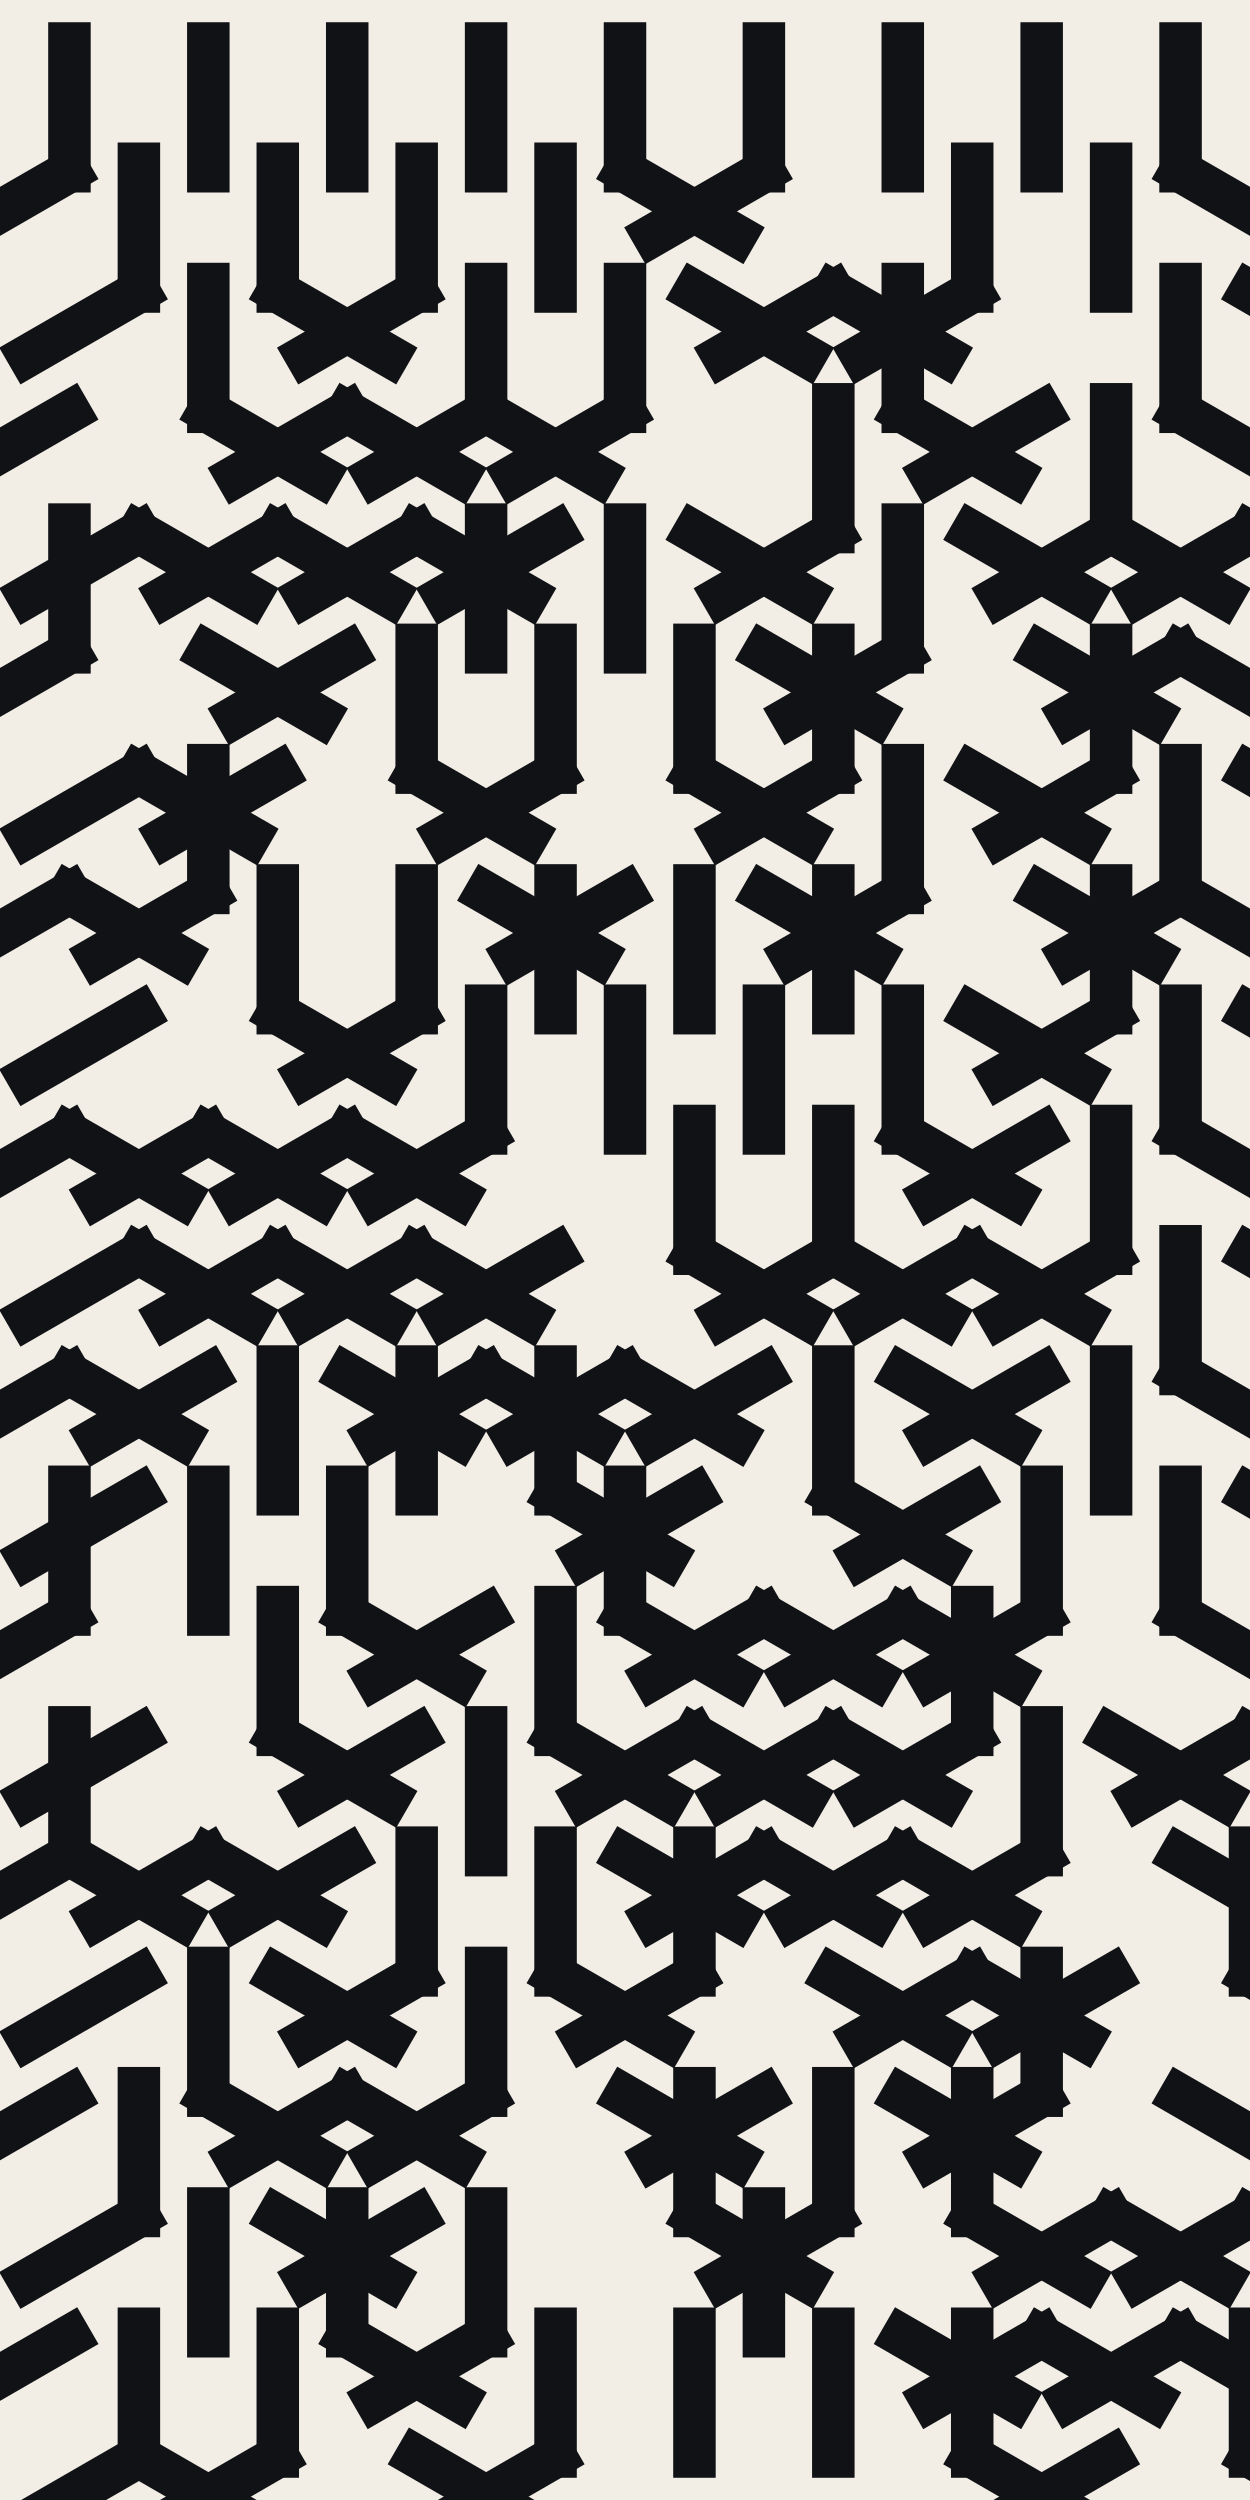
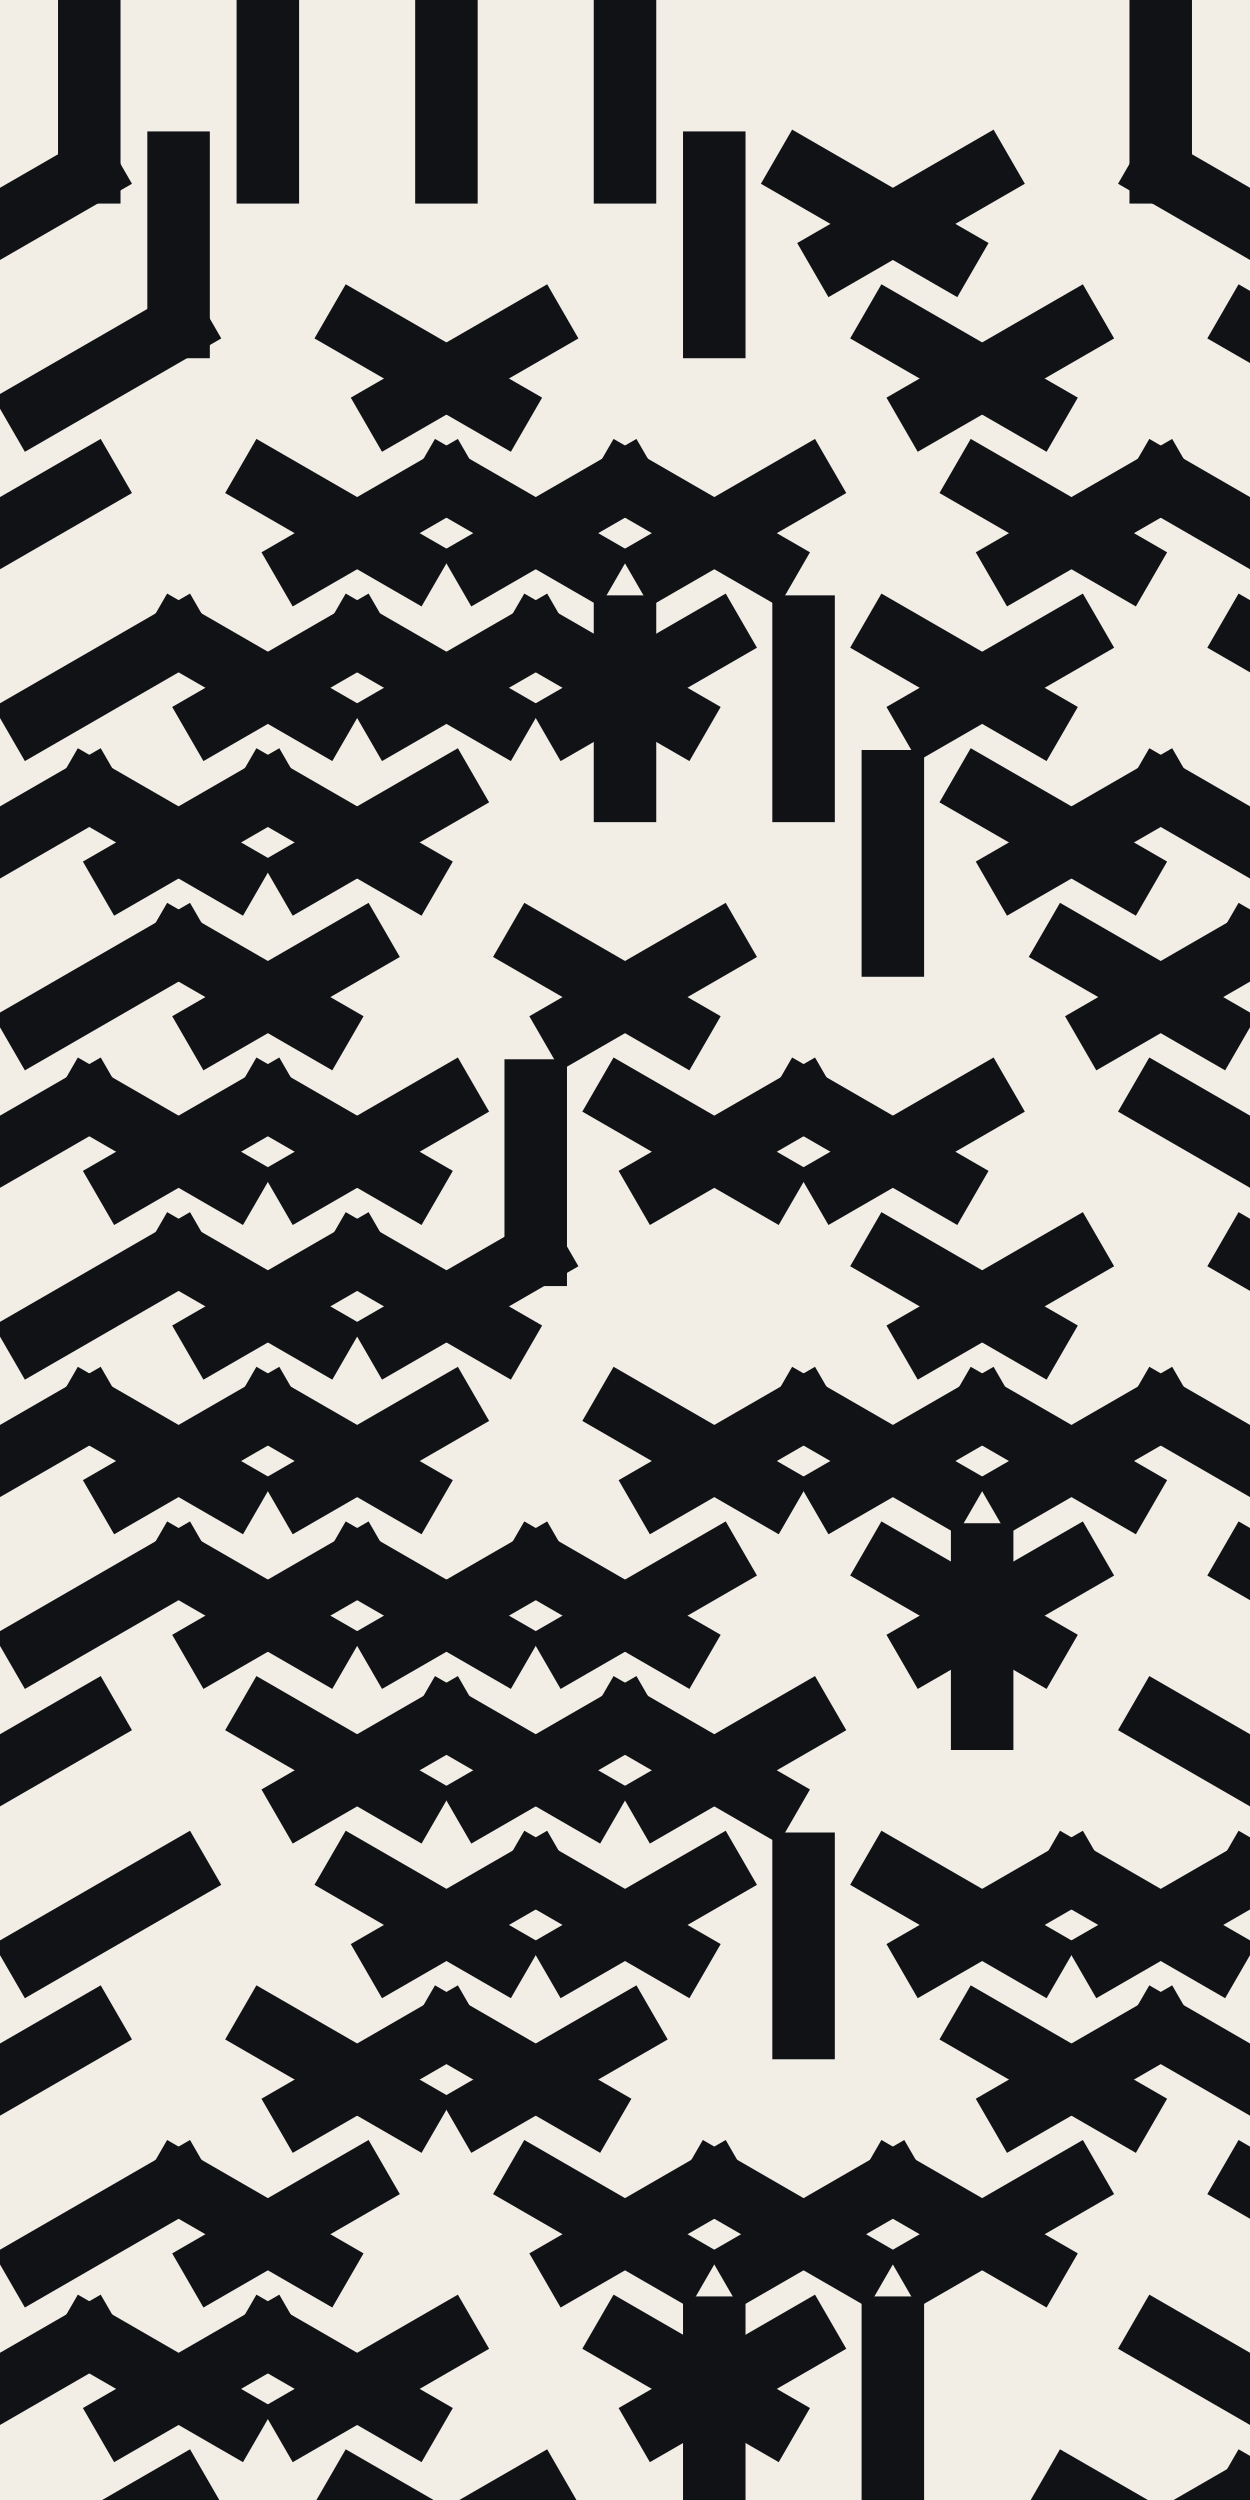
<svg xmlns="http://www.w3.org/2000/svg" viewBox="0 0 500 1000" width="500" height="1000">
  <rect x="0" y="0" width="500" height="1000" fill="#f2eee6" />
  <g fill="none" stroke="#101216" stroke-linecap="square">
-     <line x1="27.78" y1="17.39" x2="27.78" y2="68.5" stroke-width="17" />
-     <line x1="27.78" y1="68.5" x2="-16.48" y2="94.06" stroke-width="17" />
-     <line x1="83.33" y1="17.39" x2="83.33" y2="68.5" stroke-width="17" />
-     <line x1="138.89" y1="17.39" x2="138.89" y2="68.5" stroke-width="17" />
-     <line x1="194.44" y1="17.39" x2="194.44" y2="68.5" stroke-width="17" />
-     <line x1="250" y1="17.39" x2="250" y2="68.5" stroke-width="17" />
-     <line x1="250" y1="68.5" x2="294.26" y2="94.06" stroke-width="17" />
-     <line x1="305.56" y1="17.39" x2="305.56" y2="68.5" stroke-width="17" />
-     <line x1="305.56" y1="68.5" x2="261.29" y2="94.06" stroke-width="17" />
-     <line x1="361.11" y1="17.39" x2="361.11" y2="68.5" stroke-width="17" />
-     <line x1="416.67" y1="17.39" x2="416.67" y2="68.5" stroke-width="17" />
-     <line x1="472.22" y1="17.39" x2="472.22" y2="68.5" stroke-width="17" />
-     <line x1="472.22" y1="68.5" x2="516.48" y2="94.06" stroke-width="17" />
-     <line x1="55.56" y1="65.5" x2="55.56" y2="116.61" stroke-width="17" />
-     <line x1="55.56" y1="116.61" x2="11.29" y2="142.17" stroke-width="17" />
-     <line x1="111.11" y1="65.5" x2="111.11" y2="116.61" stroke-width="17" />
-     <line x1="111.11" y1="116.61" x2="155.37" y2="142.17" stroke-width="17" />
-     <line x1="166.67" y1="65.5" x2="166.67" y2="116.61" stroke-width="17" />
-     <line x1="166.67" y1="116.61" x2="122.4" y2="142.17" stroke-width="17" />
-     <line x1="222.22" y1="65.5" x2="222.22" y2="116.61" stroke-width="17" />
-     <line x1="277.78" y1="116.61" x2="322.04" y2="142.17" stroke-width="17" />
-     <line x1="333.33" y1="116.61" x2="289.07" y2="142.17" stroke-width="17" />
-     <line x1="333.33" y1="116.61" x2="377.6" y2="142.17" stroke-width="17" />
-     <line x1="388.89" y1="65.5" x2="388.89" y2="116.61" stroke-width="17" />
-     <line x1="388.89" y1="116.61" x2="344.63" y2="142.17" stroke-width="17" />
-     <line x1="444.44" y1="65.5" x2="444.44" y2="116.61" stroke-width="17" />
-     <line x1="500" y1="116.61" x2="544.26" y2="142.17" stroke-width="17" />
-     <line x1="27.78" y1="164.72" x2="-16.48" y2="190.28" stroke-width="17" />
-     <line x1="83.33" y1="113.61" x2="83.33" y2="164.72" stroke-width="17" />
-     <line x1="83.33" y1="164.72" x2="127.6" y2="190.28" stroke-width="17" />
-     <line x1="138.89" y1="164.72" x2="94.63" y2="190.28" stroke-width="17" />
-     <line x1="138.89" y1="164.72" x2="183.15" y2="190.28" stroke-width="17" />
-     <line x1="194.44" y1="113.61" x2="194.44" y2="164.72" stroke-width="17" />
-     <line x1="194.44" y1="164.72" x2="150.18" y2="190.28" stroke-width="17" />
-     <line x1="194.44" y1="164.72" x2="238.71" y2="190.28" stroke-width="17" />
-     <line x1="250" y1="113.61" x2="250" y2="164.72" stroke-width="17" />
-     <line x1="250" y1="164.72" x2="205.74" y2="190.28" stroke-width="17" />
-     <line x1="361.11" y1="113.61" x2="361.11" y2="164.72" stroke-width="17" />
-     <line x1="361.11" y1="164.72" x2="405.37" y2="190.28" stroke-width="17" />
-     <line x1="416.67" y1="164.72" x2="372.4" y2="190.28" stroke-width="17" />
-     <line x1="472.22" y1="113.61" x2="472.22" y2="164.72" stroke-width="17" />
-     <line x1="472.22" y1="164.72" x2="516.48" y2="190.28" stroke-width="17" />
-     <line x1="55.56" y1="212.83" x2="11.29" y2="238.39" stroke-width="17" />
-     <line x1="55.56" y1="212.83" x2="99.82" y2="238.39" stroke-width="17" />
-     <line x1="111.11" y1="212.83" x2="66.85" y2="238.39" stroke-width="17" />
-     <line x1="111.11" y1="212.83" x2="155.37" y2="238.39" stroke-width="17" />
-     <line x1="166.67" y1="212.83" x2="122.4" y2="238.39" stroke-width="17" />
-     <line x1="166.67" y1="212.83" x2="210.93" y2="238.39" stroke-width="17" />
-     <line x1="222.22" y1="212.83" x2="177.96" y2="238.39" stroke-width="17" />
-     <line x1="277.78" y1="212.83" x2="322.04" y2="238.39" stroke-width="17" />
-     <line x1="333.33" y1="161.72" x2="333.33" y2="212.83" stroke-width="17" />
-     <line x1="333.33" y1="212.83" x2="289.07" y2="238.39" stroke-width="17" />
-     <line x1="388.89" y1="212.83" x2="433.15" y2="238.39" stroke-width="17" />
-     <line x1="444.44" y1="161.72" x2="444.44" y2="212.83" stroke-width="17" />
-     <line x1="444.44" y1="212.83" x2="400.18" y2="238.39" stroke-width="17" />
-     <line x1="444.44" y1="212.83" x2="488.71" y2="238.39" stroke-width="17" />
-     <line x1="500" y1="212.83" x2="455.74" y2="238.39" stroke-width="17" />
-     <line x1="500" y1="212.83" x2="544.26" y2="238.39" stroke-width="17" />
-     <line x1="27.78" y1="209.83" x2="27.78" y2="260.94" stroke-width="17" />
-     <line x1="27.78" y1="260.94" x2="-16.48" y2="286.5" stroke-width="17" />
-     <line x1="83.33" y1="260.94" x2="127.6" y2="286.5" stroke-width="17" />
-     <line x1="138.89" y1="260.94" x2="94.63" y2="286.5" stroke-width="17" />
-     <line x1="194.44" y1="209.83" x2="194.44" y2="260.94" stroke-width="17" />
-     <line x1="250" y1="209.83" x2="250" y2="260.94" stroke-width="17" />
-     <line x1="305.56" y1="260.94" x2="349.82" y2="286.5" stroke-width="17" />
-     <line x1="361.11" y1="209.83" x2="361.11" y2="260.94" stroke-width="17" />
-     <line x1="361.11" y1="260.94" x2="316.85" y2="286.5" stroke-width="17" />
-     <line x1="416.67" y1="260.94" x2="460.93" y2="286.5" stroke-width="17" />
-     <line x1="472.22" y1="260.94" x2="427.96" y2="286.5" stroke-width="17" />
-     <line x1="472.22" y1="260.94" x2="516.48" y2="286.5" stroke-width="17" />
-     <line x1="55.56" y1="309.06" x2="11.29" y2="334.61" stroke-width="17" />
-     <line x1="55.56" y1="309.06" x2="99.82" y2="334.61" stroke-width="17" />
-     <line x1="111.11" y1="309.06" x2="66.85" y2="334.61" stroke-width="17" />
-     <line x1="166.67" y1="257.94" x2="166.67" y2="309.06" stroke-width="17" />
-     <line x1="166.67" y1="309.06" x2="210.93" y2="334.61" stroke-width="17" />
-     <line x1="222.22" y1="257.94" x2="222.22" y2="309.06" stroke-width="17" />
-     <line x1="222.22" y1="309.06" x2="177.96" y2="334.61" stroke-width="17" />
-     <line x1="277.78" y1="257.94" x2="277.78" y2="309.06" stroke-width="17" />
-     <line x1="277.78" y1="309.06" x2="322.04" y2="334.61" stroke-width="17" />
-     <line x1="333.33" y1="257.94" x2="333.33" y2="309.06" stroke-width="17" />
-     <line x1="333.33" y1="309.06" x2="289.07" y2="334.61" stroke-width="17" />
-     <line x1="388.89" y1="309.06" x2="433.15" y2="334.61" stroke-width="17" />
-     <line x1="444.44" y1="257.94" x2="444.44" y2="309.06" stroke-width="17" />
-     <line x1="444.44" y1="309.06" x2="400.18" y2="334.61" stroke-width="17" />
-     <line x1="500" y1="309.06" x2="544.26" y2="334.61" stroke-width="17" />
-     <line x1="27.78" y1="357.17" x2="-16.48" y2="382.72" stroke-width="17" />
-     <line x1="27.78" y1="357.17" x2="72.04" y2="382.72" stroke-width="17" />
-     <line x1="83.33" y1="306.06" x2="83.33" y2="357.17" stroke-width="17" />
-     <line x1="83.33" y1="357.17" x2="39.07" y2="382.72" stroke-width="17" />
-     <line x1="194.44" y1="357.17" x2="238.71" y2="382.72" stroke-width="17" />
-     <line x1="250" y1="357.17" x2="205.74" y2="382.72" stroke-width="17" />
-     <line x1="305.56" y1="357.17" x2="349.82" y2="382.72" stroke-width="17" />
-     <line x1="361.11" y1="306.06" x2="361.11" y2="357.17" stroke-width="17" />
-     <line x1="361.11" y1="357.17" x2="316.85" y2="382.72" stroke-width="17" />
-     <line x1="416.67" y1="357.17" x2="460.93" y2="382.72" stroke-width="17" />
-     <line x1="472.22" y1="306.06" x2="472.22" y2="357.17" stroke-width="17" />
-     <line x1="472.22" y1="357.17" x2="427.96" y2="382.72" stroke-width="17" />
-     <line x1="472.22" y1="357.17" x2="516.48" y2="382.72" stroke-width="17" />
-     <line x1="55.56" y1="405.28" x2="11.29" y2="430.83" stroke-width="17" />
-     <line x1="111.11" y1="354.17" x2="111.11" y2="405.28" stroke-width="17" />
-     <line x1="111.11" y1="405.28" x2="155.37" y2="430.83" stroke-width="17" />
-     <line x1="166.67" y1="354.17" x2="166.67" y2="405.28" stroke-width="17" />
-     <line x1="166.67" y1="405.28" x2="122.4" y2="430.83" stroke-width="17" />
-     <line x1="222.22" y1="354.17" x2="222.22" y2="405.28" stroke-width="17" />
-     <line x1="277.78" y1="354.17" x2="277.78" y2="405.28" stroke-width="17" />
-     <line x1="333.33" y1="354.17" x2="333.33" y2="405.28" stroke-width="17" />
-     <line x1="388.89" y1="405.28" x2="433.15" y2="430.83" stroke-width="17" />
-     <line x1="444.44" y1="354.17" x2="444.44" y2="405.28" stroke-width="17" />
-     <line x1="444.44" y1="405.28" x2="400.18" y2="430.83" stroke-width="17" />
-     <line x1="500" y1="405.28" x2="544.26" y2="430.83" stroke-width="17" />
-     <line x1="27.78" y1="453.39" x2="-16.48" y2="478.94" stroke-width="17" />
-     <line x1="27.78" y1="453.39" x2="72.04" y2="478.94" stroke-width="17" />
-     <line x1="83.33" y1="453.39" x2="39.07" y2="478.94" stroke-width="17" />
-     <line x1="83.33" y1="453.39" x2="127.6" y2="478.94" stroke-width="17" />
-     <line x1="138.89" y1="453.39" x2="94.63" y2="478.94" stroke-width="17" />
-     <line x1="138.89" y1="453.39" x2="183.15" y2="478.94" stroke-width="17" />
-     <line x1="194.44" y1="402.28" x2="194.44" y2="453.39" stroke-width="17" />
-     <line x1="194.44" y1="453.39" x2="150.18" y2="478.94" stroke-width="17" />
-     <line x1="250" y1="402.28" x2="250" y2="453.39" stroke-width="17" />
-     <line x1="305.56" y1="402.28" x2="305.56" y2="453.39" stroke-width="17" />
-     <line x1="361.11" y1="402.28" x2="361.11" y2="453.39" stroke-width="17" />
-     <line x1="361.11" y1="453.39" x2="405.37" y2="478.94" stroke-width="17" />
-     <line x1="416.67" y1="453.39" x2="372.4" y2="478.94" stroke-width="17" />
-     <line x1="472.22" y1="402.28" x2="472.22" y2="453.39" stroke-width="17" />
-     <line x1="472.22" y1="453.39" x2="516.48" y2="478.94" stroke-width="17" />
-     <line x1="55.56" y1="501.5" x2="11.29" y2="527.06" stroke-width="17" />
-     <line x1="55.56" y1="501.5" x2="99.82" y2="527.06" stroke-width="17" />
-     <line x1="111.11" y1="501.5" x2="66.85" y2="527.06" stroke-width="17" />
-     <line x1="111.11" y1="501.5" x2="155.37" y2="527.06" stroke-width="17" />
-     <line x1="166.67" y1="501.5" x2="122.4" y2="527.06" stroke-width="17" />
-     <line x1="166.67" y1="501.5" x2="210.93" y2="527.06" stroke-width="17" />
-     <line x1="222.22" y1="501.5" x2="177.96" y2="527.06" stroke-width="17" />
-     <line x1="277.78" y1="450.39" x2="277.78" y2="501.5" stroke-width="17" />
-     <line x1="277.78" y1="501.5" x2="322.04" y2="527.06" stroke-width="17" />
-     <line x1="333.33" y1="450.39" x2="333.33" y2="501.5" stroke-width="17" />
-     <line x1="333.33" y1="501.5" x2="289.07" y2="527.06" stroke-width="17" />
-     <line x1="333.33" y1="501.5" x2="377.6" y2="527.06" stroke-width="17" />
-     <line x1="388.89" y1="501.5" x2="344.63" y2="527.06" stroke-width="17" />
-     <line x1="388.89" y1="501.5" x2="433.15" y2="527.06" stroke-width="17" />
-     <line x1="444.44" y1="450.39" x2="444.44" y2="501.5" stroke-width="17" />
-     <line x1="444.44" y1="501.5" x2="400.18" y2="527.06" stroke-width="17" />
-     <line x1="500" y1="501.5" x2="544.26" y2="527.06" stroke-width="17" />
-     <line x1="27.78" y1="549.61" x2="-16.48" y2="575.17" stroke-width="17" />
-     <line x1="27.78" y1="549.61" x2="72.04" y2="575.17" stroke-width="17" />
-     <line x1="83.33" y1="549.61" x2="39.07" y2="575.17" stroke-width="17" />
-     <line x1="138.89" y1="549.61" x2="183.15" y2="575.17" stroke-width="17" />
-     <line x1="194.44" y1="549.61" x2="150.18" y2="575.17" stroke-width="17" />
-     <line x1="194.44" y1="549.61" x2="238.71" y2="575.17" stroke-width="17" />
-     <line x1="250" y1="549.61" x2="205.74" y2="575.17" stroke-width="17" />
-     <line x1="250" y1="549.61" x2="294.26" y2="575.17" stroke-width="17" />
-     <line x1="305.56" y1="549.61" x2="261.29" y2="575.17" stroke-width="17" />
-     <line x1="361.11" y1="549.61" x2="405.37" y2="575.17" stroke-width="17" />
-     <line x1="416.67" y1="549.61" x2="372.4" y2="575.17" stroke-width="17" />
-     <line x1="472.22" y1="498.5" x2="472.22" y2="549.61" stroke-width="17" />
-     <line x1="472.22" y1="549.61" x2="516.48" y2="575.17" stroke-width="17" />
-     <line x1="55.56" y1="597.72" x2="11.29" y2="623.28" stroke-width="17" />
-     <line x1="111.11" y1="546.61" x2="111.11" y2="597.72" stroke-width="17" />
-     <line x1="166.67" y1="546.61" x2="166.67" y2="597.72" stroke-width="17" />
-     <line x1="222.22" y1="546.61" x2="222.22" y2="597.72" stroke-width="17" />
-     <line x1="222.22" y1="597.72" x2="266.48" y2="623.28" stroke-width="17" />
-     <line x1="277.78" y1="597.72" x2="233.52" y2="623.28" stroke-width="17" />
-     <line x1="333.33" y1="546.61" x2="333.33" y2="597.72" stroke-width="17" />
-     <line x1="333.33" y1="597.72" x2="377.6" y2="623.28" stroke-width="17" />
-     <line x1="388.89" y1="597.72" x2="344.63" y2="623.28" stroke-width="17" />
-     <line x1="444.44" y1="546.61" x2="444.44" y2="597.72" stroke-width="17" />
-     <line x1="500" y1="597.72" x2="544.26" y2="623.28" stroke-width="17" />
-     <line x1="27.78" y1="594.72" x2="27.78" y2="645.83" stroke-width="17" />
-     <line x1="27.78" y1="645.83" x2="-16.48" y2="671.39" stroke-width="17" />
-     <line x1="83.33" y1="594.72" x2="83.33" y2="645.83" stroke-width="17" />
-     <line x1="138.89" y1="594.72" x2="138.89" y2="645.83" stroke-width="17" />
-     <line x1="138.89" y1="645.83" x2="183.15" y2="671.39" stroke-width="17" />
-     <line x1="194.44" y1="645.83" x2="150.18" y2="671.39" stroke-width="17" />
-     <line x1="250" y1="594.72" x2="250" y2="645.83" stroke-width="17" />
-     <line x1="250" y1="645.83" x2="294.26" y2="671.39" stroke-width="17" />
-     <line x1="305.56" y1="645.83" x2="261.29" y2="671.39" stroke-width="17" />
-     <line x1="305.56" y1="645.83" x2="349.82" y2="671.39" stroke-width="17" />
-     <line x1="361.11" y1="645.83" x2="316.85" y2="671.39" stroke-width="17" />
-     <line x1="361.11" y1="645.83" x2="405.37" y2="671.39" stroke-width="17" />
-     <line x1="416.67" y1="594.72" x2="416.67" y2="645.83" stroke-width="17" />
-     <line x1="416.67" y1="645.83" x2="372.4" y2="671.39" stroke-width="17" />
-     <line x1="472.22" y1="594.72" x2="472.22" y2="645.83" stroke-width="17" />
-     <line x1="472.22" y1="645.83" x2="516.48" y2="671.39" stroke-width="17" />
-     <line x1="55.56" y1="693.94" x2="11.29" y2="719.5" stroke-width="17" />
-     <line x1="111.11" y1="642.83" x2="111.11" y2="693.94" stroke-width="17" />
-     <line x1="111.11" y1="693.94" x2="155.37" y2="719.5" stroke-width="17" />
-     <line x1="166.67" y1="693.94" x2="122.4" y2="719.5" stroke-width="17" />
-     <line x1="222.22" y1="642.83" x2="222.22" y2="693.94" stroke-width="17" />
-     <line x1="222.22" y1="693.94" x2="266.48" y2="719.5" stroke-width="17" />
-     <line x1="277.78" y1="693.94" x2="233.52" y2="719.5" stroke-width="17" />
-     <line x1="277.78" y1="693.94" x2="322.04" y2="719.5" stroke-width="17" />
-     <line x1="333.33" y1="693.94" x2="289.07" y2="719.5" stroke-width="17" />
-     <line x1="333.33" y1="693.94" x2="377.6" y2="719.5" stroke-width="17" />
-     <line x1="388.89" y1="642.83" x2="388.89" y2="693.94" stroke-width="17" />
-     <line x1="388.89" y1="693.94" x2="344.63" y2="719.5" stroke-width="17" />
-     <line x1="444.44" y1="693.94" x2="488.71" y2="719.5" stroke-width="17" />
-     <line x1="500" y1="693.94" x2="455.74" y2="719.5" stroke-width="17" />
-     <line x1="500" y1="693.94" x2="544.26" y2="719.5" stroke-width="17" />
-     <line x1="27.78" y1="690.94" x2="27.78" y2="742.06" stroke-width="17" />
-     <line x1="27.78" y1="742.06" x2="-16.48" y2="767.61" stroke-width="17" />
-     <line x1="27.78" y1="742.06" x2="72.04" y2="767.61" stroke-width="17" />
-     <line x1="83.33" y1="742.06" x2="39.07" y2="767.61" stroke-width="17" />
-     <line x1="83.33" y1="742.06" x2="127.6" y2="767.61" stroke-width="17" />
-     <line x1="138.89" y1="742.06" x2="94.63" y2="767.61" stroke-width="17" />
-     <line x1="194.44" y1="690.94" x2="194.44" y2="742.06" stroke-width="17" />
-     <line x1="250" y1="742.06" x2="294.26" y2="767.61" stroke-width="17" />
-     <line x1="305.56" y1="742.06" x2="261.29" y2="767.61" stroke-width="17" />
-     <line x1="305.56" y1="742.06" x2="349.82" y2="767.61" stroke-width="17" />
-     <line x1="361.11" y1="742.06" x2="316.85" y2="767.61" stroke-width="17" />
-     <line x1="361.11" y1="742.06" x2="405.37" y2="767.61" stroke-width="17" />
-     <line x1="416.67" y1="690.94" x2="416.67" y2="742.06" stroke-width="17" />
-     <line x1="416.67" y1="742.06" x2="372.4" y2="767.61" stroke-width="17" />
-     <line x1="472.22" y1="742.06" x2="516.48" y2="767.61" stroke-width="17" />
-     <line x1="55.56" y1="790.17" x2="11.29" y2="815.72" stroke-width="17" />
-     <line x1="111.11" y1="790.17" x2="155.37" y2="815.72" stroke-width="17" />
-     <line x1="166.67" y1="739.06" x2="166.67" y2="790.17" stroke-width="17" />
-     <line x1="166.67" y1="790.17" x2="122.4" y2="815.72" stroke-width="17" />
-     <line x1="222.22" y1="739.06" x2="222.22" y2="790.17" stroke-width="17" />
-     <line x1="222.22" y1="790.17" x2="266.48" y2="815.72" stroke-width="17" />
-     <line x1="277.78" y1="739.06" x2="277.78" y2="790.17" stroke-width="17" />
-     <line x1="277.78" y1="790.17" x2="233.52" y2="815.72" stroke-width="17" />
-     <line x1="333.33" y1="790.17" x2="377.6" y2="815.72" stroke-width="17" />
-     <line x1="388.89" y1="790.17" x2="344.63" y2="815.72" stroke-width="17" />
-     <line x1="388.89" y1="790.17" x2="433.15" y2="815.72" stroke-width="17" />
-     <line x1="444.44" y1="790.17" x2="400.18" y2="815.72" stroke-width="17" />
-     <line x1="500" y1="739.06" x2="500" y2="790.17" stroke-width="17" />
-     <line x1="500" y1="790.17" x2="544.26" y2="815.72" stroke-width="17" />
-     <line x1="27.78" y1="838.28" x2="-16.48" y2="863.83" stroke-width="17" />
-     <line x1="83.33" y1="787.17" x2="83.33" y2="838.28" stroke-width="17" />
-     <line x1="83.33" y1="838.28" x2="127.6" y2="863.83" stroke-width="17" />
-     <line x1="138.89" y1="838.28" x2="94.63" y2="863.83" stroke-width="17" />
-     <line x1="138.89" y1="838.28" x2="183.15" y2="863.83" stroke-width="17" />
-     <line x1="194.44" y1="787.17" x2="194.44" y2="838.28" stroke-width="17" />
-     <line x1="194.44" y1="838.28" x2="150.18" y2="863.83" stroke-width="17" />
-     <line x1="250" y1="838.28" x2="294.26" y2="863.83" stroke-width="17" />
-     <line x1="305.56" y1="838.28" x2="261.29" y2="863.83" stroke-width="17" />
-     <line x1="361.11" y1="838.28" x2="405.37" y2="863.83" stroke-width="17" />
-     <line x1="416.67" y1="787.17" x2="416.67" y2="838.28" stroke-width="17" />
-     <line x1="416.67" y1="838.28" x2="372.4" y2="863.83" stroke-width="17" />
-     <line x1="472.22" y1="838.28" x2="516.48" y2="863.83" stroke-width="17" />
-     <line x1="55.56" y1="835.28" x2="55.56" y2="886.39" stroke-width="17" />
-     <line x1="55.56" y1="886.39" x2="11.29" y2="911.94" stroke-width="17" />
-     <line x1="111.11" y1="886.39" x2="155.37" y2="911.94" stroke-width="17" />
-     <line x1="166.67" y1="886.39" x2="122.4" y2="911.94" stroke-width="17" />
-     <line x1="277.78" y1="835.28" x2="277.78" y2="886.39" stroke-width="17" />
-     <line x1="277.78" y1="886.39" x2="322.04" y2="911.94" stroke-width="17" />
-     <line x1="333.33" y1="835.28" x2="333.33" y2="886.39" stroke-width="17" />
-     <line x1="333.33" y1="886.39" x2="289.07" y2="911.94" stroke-width="17" />
-     <line x1="388.89" y1="835.28" x2="388.89" y2="886.39" stroke-width="17" />
-     <line x1="388.89" y1="886.39" x2="433.15" y2="911.94" stroke-width="17" />
-     <line x1="444.44" y1="886.39" x2="400.18" y2="911.94" stroke-width="17" />
-     <line x1="444.44" y1="886.39" x2="488.71" y2="911.94" stroke-width="17" />
-     <line x1="500" y1="886.39" x2="455.74" y2="911.94" stroke-width="17" />
-     <line x1="500" y1="886.39" x2="544.26" y2="911.94" stroke-width="17" />
-     <line x1="27.78" y1="934.5" x2="-16.48" y2="960.06" stroke-width="17" />
-     <line x1="83.33" y1="883.39" x2="83.33" y2="934.5" stroke-width="17" />
-     <line x1="138.89" y1="883.39" x2="138.89" y2="934.5" stroke-width="17" />
-     <line x1="138.89" y1="934.5" x2="183.15" y2="960.06" stroke-width="17" />
-     <line x1="194.44" y1="883.39" x2="194.44" y2="934.5" stroke-width="17" />
-     <line x1="194.44" y1="934.5" x2="150.18" y2="960.06" stroke-width="17" />
-     <line x1="305.56" y1="883.39" x2="305.56" y2="934.5" stroke-width="17" />
-     <line x1="361.11" y1="934.5" x2="405.37" y2="960.06" stroke-width="17" />
-     <line x1="416.67" y1="934.5" x2="372.4" y2="960.06" stroke-width="17" />
-     <line x1="416.67" y1="934.5" x2="460.93" y2="960.06" stroke-width="17" />
-     <line x1="472.22" y1="934.5" x2="427.96" y2="960.06" stroke-width="17" />
-     <line x1="472.22" y1="934.5" x2="516.48" y2="960.06" stroke-width="17" />
-     <line x1="55.56" y1="931.5" x2="55.56" y2="982.61" stroke-width="17" />
-     <line x1="55.56" y1="982.61" x2="11.29" y2="1008.17" stroke-width="17" />
-     <line x1="55.56" y1="982.61" x2="99.82" y2="1008.17" stroke-width="17" />
-     <line x1="111.11" y1="931.5" x2="111.11" y2="982.61" stroke-width="17" />
-     <line x1="111.11" y1="982.61" x2="66.85" y2="1008.17" stroke-width="17" />
-     <line x1="166.67" y1="982.61" x2="210.93" y2="1008.17" stroke-width="17" />
-     <line x1="222.22" y1="931.5" x2="222.22" y2="982.61" stroke-width="17" />
-     <line x1="222.22" y1="982.61" x2="177.96" y2="1008.17" stroke-width="17" />
-     <line x1="277.78" y1="931.5" x2="277.78" y2="982.61" stroke-width="17" />
-     <line x1="333.33" y1="931.5" x2="333.33" y2="982.61" stroke-width="17" />
-     <line x1="388.89" y1="931.5" x2="388.89" y2="982.61" stroke-width="17" />
-     <line x1="388.89" y1="982.61" x2="433.15" y2="1008.17" stroke-width="17" />
-     <line x1="444.44" y1="982.61" x2="400.18" y2="1008.17" stroke-width="17" />
-     <line x1="500" y1="931.5" x2="500" y2="982.61" stroke-width="17" />
-     <line x1="500" y1="982.61" x2="544.26" y2="1008.17" stroke-width="17" />
+     <line x1="35.71" y1="3.21" x2="35.71" y2="68.93" stroke-width="25" />
+     <line x1="35.71" y1="68.93" x2="-21.19" y2="101.79" stroke-width="25" />
+     <line x1="107.14" y1="3.21" x2="107.14" y2="68.93" stroke-width="25" />
+     <line x1="178.57" y1="3.21" x2="178.57" y2="68.93" stroke-width="25" />
+     <line x1="250" y1="3.21" x2="250" y2="68.93" stroke-width="25" />
+     <line x1="321.43" y1="68.93" x2="378.34" y2="101.79" stroke-width="25" />
+     <line x1="392.86" y1="68.93" x2="335.95" y2="101.79" stroke-width="25" />
+     <line x1="464.29" y1="3.21" x2="464.29" y2="68.93" stroke-width="25" />
+     <line x1="464.29" y1="68.93" x2="521.19" y2="101.79" stroke-width="25" />
+     <line x1="71.43" y1="65.07" x2="71.43" y2="130.79" stroke-width="25" />
+     <line x1="71.43" y1="130.79" x2="14.52" y2="163.64" stroke-width="25" />
+     <line x1="142.86" y1="130.79" x2="199.77" y2="163.64" stroke-width="25" />
+     <line x1="214.29" y1="130.79" x2="157.38" y2="163.64" stroke-width="25" />
+     <line x1="285.71" y1="65.07" x2="285.71" y2="130.79" stroke-width="25" />
+     <line x1="357.14" y1="130.79" x2="414.05" y2="163.64" stroke-width="25" />
+     <line x1="428.57" y1="130.79" x2="371.66" y2="163.64" stroke-width="25" />
+     <line x1="500" y1="130.79" x2="556.91" y2="163.64" stroke-width="25" />
+     <line x1="35.71" y1="192.64" x2="-21.19" y2="225.5" stroke-width="25" />
+     <line x1="107.14" y1="192.64" x2="164.05" y2="225.5" stroke-width="25" />
+     <line x1="178.57" y1="192.64" x2="121.66" y2="225.5" stroke-width="25" />
+     <line x1="178.57" y1="192.64" x2="235.48" y2="225.5" stroke-width="25" />
+     <line x1="250" y1="192.64" x2="193.09" y2="225.5" stroke-width="25" />
+     <line x1="250" y1="192.64" x2="306.91" y2="225.5" stroke-width="25" />
+     <line x1="321.43" y1="192.64" x2="264.52" y2="225.5" stroke-width="25" />
+     <line x1="392.86" y1="192.64" x2="449.77" y2="225.5" stroke-width="25" />
+     <line x1="464.29" y1="192.64" x2="407.38" y2="225.5" stroke-width="25" />
+     <line x1="464.29" y1="192.64" x2="521.19" y2="225.5" stroke-width="25" />
+     <line x1="71.43" y1="254.5" x2="14.52" y2="287.36" stroke-width="25" />
+     <line x1="71.43" y1="254.5" x2="128.34" y2="287.36" stroke-width="25" />
+     <line x1="142.86" y1="254.5" x2="85.95" y2="287.36" stroke-width="25" />
+     <line x1="142.86" y1="254.5" x2="199.77" y2="287.36" stroke-width="25" />
+     <line x1="214.29" y1="254.5" x2="157.38" y2="287.36" stroke-width="25" />
+     <line x1="214.29" y1="254.5" x2="271.19" y2="287.36" stroke-width="25" />
+     <line x1="285.71" y1="254.5" x2="228.81" y2="287.36" stroke-width="25" />
+     <line x1="357.14" y1="254.5" x2="414.05" y2="287.36" stroke-width="25" />
+     <line x1="428.57" y1="254.5" x2="371.66" y2="287.36" stroke-width="25" />
+     <line x1="500" y1="254.5" x2="556.91" y2="287.36" stroke-width="25" />
+     <line x1="35.71" y1="316.36" x2="-21.19" y2="349.21" stroke-width="25" />
+     <line x1="35.71" y1="316.36" x2="92.62" y2="349.21" stroke-width="25" />
+     <line x1="107.14" y1="316.36" x2="50.23" y2="349.21" stroke-width="25" />
+     <line x1="107.14" y1="316.36" x2="164.05" y2="349.21" stroke-width="25" />
+     <line x1="178.57" y1="316.36" x2="121.66" y2="349.21" stroke-width="25" />
+     <line x1="250" y1="250.64" x2="250" y2="316.36" stroke-width="25" />
+     <line x1="321.43" y1="250.64" x2="321.43" y2="316.36" stroke-width="25" />
+     <line x1="392.86" y1="316.36" x2="449.77" y2="349.21" stroke-width="25" />
+     <line x1="464.29" y1="316.36" x2="407.38" y2="349.21" stroke-width="25" />
+     <line x1="464.29" y1="316.36" x2="521.19" y2="349.21" stroke-width="25" />
+     <line x1="71.43" y1="378.21" x2="14.52" y2="411.07" stroke-width="25" />
+     <line x1="71.43" y1="378.21" x2="128.34" y2="411.07" stroke-width="25" />
+     <line x1="142.86" y1="378.21" x2="85.95" y2="411.07" stroke-width="25" />
+     <line x1="214.29" y1="378.21" x2="271.19" y2="411.07" stroke-width="25" />
+     <line x1="285.71" y1="378.21" x2="228.81" y2="411.07" stroke-width="25" />
+     <line x1="357.14" y1="312.5" x2="357.14" y2="378.21" stroke-width="25" />
+     <line x1="428.57" y1="378.21" x2="485.48" y2="411.07" stroke-width="25" />
+     <line x1="500" y1="378.21" x2="443.09" y2="411.07" stroke-width="25" />
+     <line x1="500" y1="378.21" x2="556.91" y2="411.07" stroke-width="25" />
+     <line x1="35.71" y1="440.07" x2="-21.19" y2="472.93" stroke-width="25" />
+     <line x1="35.71" y1="440.07" x2="92.62" y2="472.93" stroke-width="25" />
+     <line x1="107.14" y1="440.07" x2="50.23" y2="472.93" stroke-width="25" />
+     <line x1="107.14" y1="440.07" x2="164.05" y2="472.93" stroke-width="25" />
+     <line x1="178.57" y1="440.07" x2="121.66" y2="472.93" stroke-width="25" />
+     <line x1="250" y1="440.07" x2="306.91" y2="472.93" stroke-width="25" />
+     <line x1="321.43" y1="440.07" x2="264.52" y2="472.93" stroke-width="25" />
+     <line x1="321.43" y1="440.07" x2="378.34" y2="472.93" stroke-width="25" />
+     <line x1="392.86" y1="440.07" x2="335.95" y2="472.93" stroke-width="25" />
+     <line x1="464.29" y1="440.07" x2="521.19" y2="472.93" stroke-width="25" />
+     <line x1="71.43" y1="501.93" x2="14.52" y2="534.79" stroke-width="25" />
+     <line x1="71.43" y1="501.93" x2="128.34" y2="534.79" stroke-width="25" />
+     <line x1="142.86" y1="501.93" x2="85.95" y2="534.79" stroke-width="25" />
+     <line x1="142.86" y1="501.93" x2="199.77" y2="534.79" stroke-width="25" />
+     <line x1="214.29" y1="436.21" x2="214.29" y2="501.93" stroke-width="25" />
+     <line x1="214.29" y1="501.93" x2="157.38" y2="534.79" stroke-width="25" />
+     <line x1="357.14" y1="501.93" x2="414.05" y2="534.79" stroke-width="25" />
+     <line x1="428.57" y1="501.93" x2="371.66" y2="534.79" stroke-width="25" />
+     <line x1="500" y1="501.93" x2="556.91" y2="534.79" stroke-width="25" />
+     <line x1="35.71" y1="563.79" x2="-21.19" y2="596.64" stroke-width="25" />
+     <line x1="35.71" y1="563.79" x2="92.62" y2="596.64" stroke-width="25" />
+     <line x1="107.14" y1="563.79" x2="50.23" y2="596.64" stroke-width="25" />
+     <line x1="107.14" y1="563.79" x2="164.05" y2="596.64" stroke-width="25" />
+     <line x1="178.57" y1="563.79" x2="121.66" y2="596.64" stroke-width="25" />
+     <line x1="250" y1="563.79" x2="306.91" y2="596.64" stroke-width="25" />
+     <line x1="321.43" y1="563.79" x2="264.52" y2="596.64" stroke-width="25" />
+     <line x1="321.43" y1="563.79" x2="378.34" y2="596.64" stroke-width="25" />
+     <line x1="392.86" y1="563.79" x2="335.95" y2="596.64" stroke-width="25" />
+     <line x1="392.86" y1="563.79" x2="449.77" y2="596.64" stroke-width="25" />
+     <line x1="464.29" y1="563.79" x2="407.38" y2="596.64" stroke-width="25" />
+     <line x1="464.29" y1="563.79" x2="521.19" y2="596.64" stroke-width="25" />
+     <line x1="71.43" y1="625.64" x2="14.52" y2="658.5" stroke-width="25" />
+     <line x1="71.43" y1="625.64" x2="128.34" y2="658.5" stroke-width="25" />
+     <line x1="142.86" y1="625.64" x2="85.95" y2="658.5" stroke-width="25" />
+     <line x1="142.86" y1="625.64" x2="199.77" y2="658.5" stroke-width="25" />
+     <line x1="214.29" y1="625.64" x2="157.38" y2="658.5" stroke-width="25" />
+     <line x1="214.29" y1="625.64" x2="271.19" y2="658.5" stroke-width="25" />
+     <line x1="285.71" y1="625.64" x2="228.81" y2="658.5" stroke-width="25" />
+     <line x1="357.14" y1="625.64" x2="414.05" y2="658.5" stroke-width="25" />
+     <line x1="428.57" y1="625.64" x2="371.66" y2="658.5" stroke-width="25" />
+     <line x1="500" y1="625.64" x2="556.91" y2="658.5" stroke-width="25" />
+     <line x1="35.71" y1="687.5" x2="-21.19" y2="720.36" stroke-width="25" />
+     <line x1="107.14" y1="687.5" x2="164.05" y2="720.36" stroke-width="25" />
+     <line x1="178.57" y1="687.5" x2="121.66" y2="720.36" stroke-width="25" />
+     <line x1="178.57" y1="687.5" x2="235.48" y2="720.36" stroke-width="25" />
+     <line x1="250" y1="687.5" x2="193.09" y2="720.36" stroke-width="25" />
+     <line x1="250" y1="687.5" x2="306.91" y2="720.36" stroke-width="25" />
+     <line x1="321.43" y1="687.5" x2="264.52" y2="720.36" stroke-width="25" />
+     <line x1="392.86" y1="621.79" x2="392.86" y2="687.5" stroke-width="25" />
+     <line x1="464.29" y1="687.5" x2="521.19" y2="720.36" stroke-width="25" />
+     <line x1="71.43" y1="749.36" x2="14.52" y2="782.21" stroke-width="25" />
+     <line x1="142.86" y1="749.36" x2="199.77" y2="782.21" stroke-width="25" />
+     <line x1="214.29" y1="749.36" x2="157.38" y2="782.21" stroke-width="25" />
+     <line x1="214.29" y1="749.36" x2="271.19" y2="782.21" stroke-width="25" />
+     <line x1="285.71" y1="749.36" x2="228.81" y2="782.21" stroke-width="25" />
+     <line x1="357.14" y1="749.36" x2="414.05" y2="782.21" stroke-width="25" />
+     <line x1="428.57" y1="749.36" x2="371.66" y2="782.21" stroke-width="25" />
+     <line x1="428.57" y1="749.36" x2="485.48" y2="782.21" stroke-width="25" />
+     <line x1="500" y1="749.36" x2="443.09" y2="782.21" stroke-width="25" />
+     <line x1="500" y1="749.36" x2="556.91" y2="782.21" stroke-width="25" />
+     <line x1="35.71" y1="811.21" x2="-21.19" y2="844.07" stroke-width="25" />
+     <line x1="107.14" y1="811.21" x2="164.05" y2="844.07" stroke-width="25" />
+     <line x1="178.57" y1="811.21" x2="121.66" y2="844.07" stroke-width="25" />
+     <line x1="178.57" y1="811.21" x2="235.48" y2="844.07" stroke-width="25" />
+     <line x1="250" y1="811.21" x2="193.09" y2="844.07" stroke-width="25" />
+     <line x1="321.43" y1="745.5" x2="321.43" y2="811.21" stroke-width="25" />
+     <line x1="392.86" y1="811.21" x2="449.77" y2="844.07" stroke-width="25" />
+     <line x1="464.29" y1="811.21" x2="407.38" y2="844.07" stroke-width="25" />
+     <line x1="464.29" y1="811.21" x2="521.19" y2="844.07" stroke-width="25" />
+     <line x1="71.43" y1="873.07" x2="14.52" y2="905.93" stroke-width="25" />
+     <line x1="71.43" y1="873.07" x2="128.34" y2="905.93" stroke-width="25" />
+     <line x1="142.86" y1="873.07" x2="85.95" y2="905.93" stroke-width="25" />
+     <line x1="214.29" y1="873.07" x2="271.19" y2="905.93" stroke-width="25" />
+     <line x1="285.71" y1="873.07" x2="228.81" y2="905.93" stroke-width="25" />
+     <line x1="285.71" y1="873.07" x2="342.62" y2="905.93" stroke-width="25" />
+     <line x1="357.14" y1="873.07" x2="300.23" y2="905.93" stroke-width="25" />
+     <line x1="357.14" y1="873.07" x2="414.05" y2="905.93" stroke-width="25" />
+     <line x1="428.57" y1="873.07" x2="371.66" y2="905.93" stroke-width="25" />
+     <line x1="500" y1="873.07" x2="556.91" y2="905.93" stroke-width="25" />
+     <line x1="35.71" y1="934.93" x2="-21.19" y2="967.79" stroke-width="25" />
+     <line x1="35.71" y1="934.93" x2="92.62" y2="967.79" stroke-width="25" />
+     <line x1="107.14" y1="934.93" x2="50.23" y2="967.79" stroke-width="25" />
+     <line x1="107.14" y1="934.93" x2="164.05" y2="967.79" stroke-width="25" />
+     <line x1="178.57" y1="934.93" x2="121.66" y2="967.79" stroke-width="25" />
+     <line x1="250" y1="934.93" x2="306.91" y2="967.79" stroke-width="25" />
+     <line x1="321.43" y1="934.93" x2="264.52" y2="967.79" stroke-width="25" />
+     <line x1="464.29" y1="934.93" x2="521.19" y2="967.79" stroke-width="25" />
+     <line x1="71.43" y1="996.79" x2="14.52" y2="1029.64" stroke-width="25" />
+     <line x1="142.86" y1="996.79" x2="199.77" y2="1029.64" stroke-width="25" />
+     <line x1="214.29" y1="996.79" x2="157.38" y2="1029.64" stroke-width="25" />
+     <line x1="285.71" y1="931.07" x2="285.71" y2="996.79" stroke-width="25" />
+     <line x1="357.14" y1="931.07" x2="357.14" y2="996.79" stroke-width="25" />
+     <line x1="428.57" y1="996.79" x2="485.48" y2="1029.64" stroke-width="25" />
+     <line x1="500" y1="996.79" x2="443.09" y2="1029.64" stroke-width="25" />
+     <line x1="500" y1="996.79" x2="556.91" y2="1029.64" stroke-width="25" />
  </g>
</svg>
